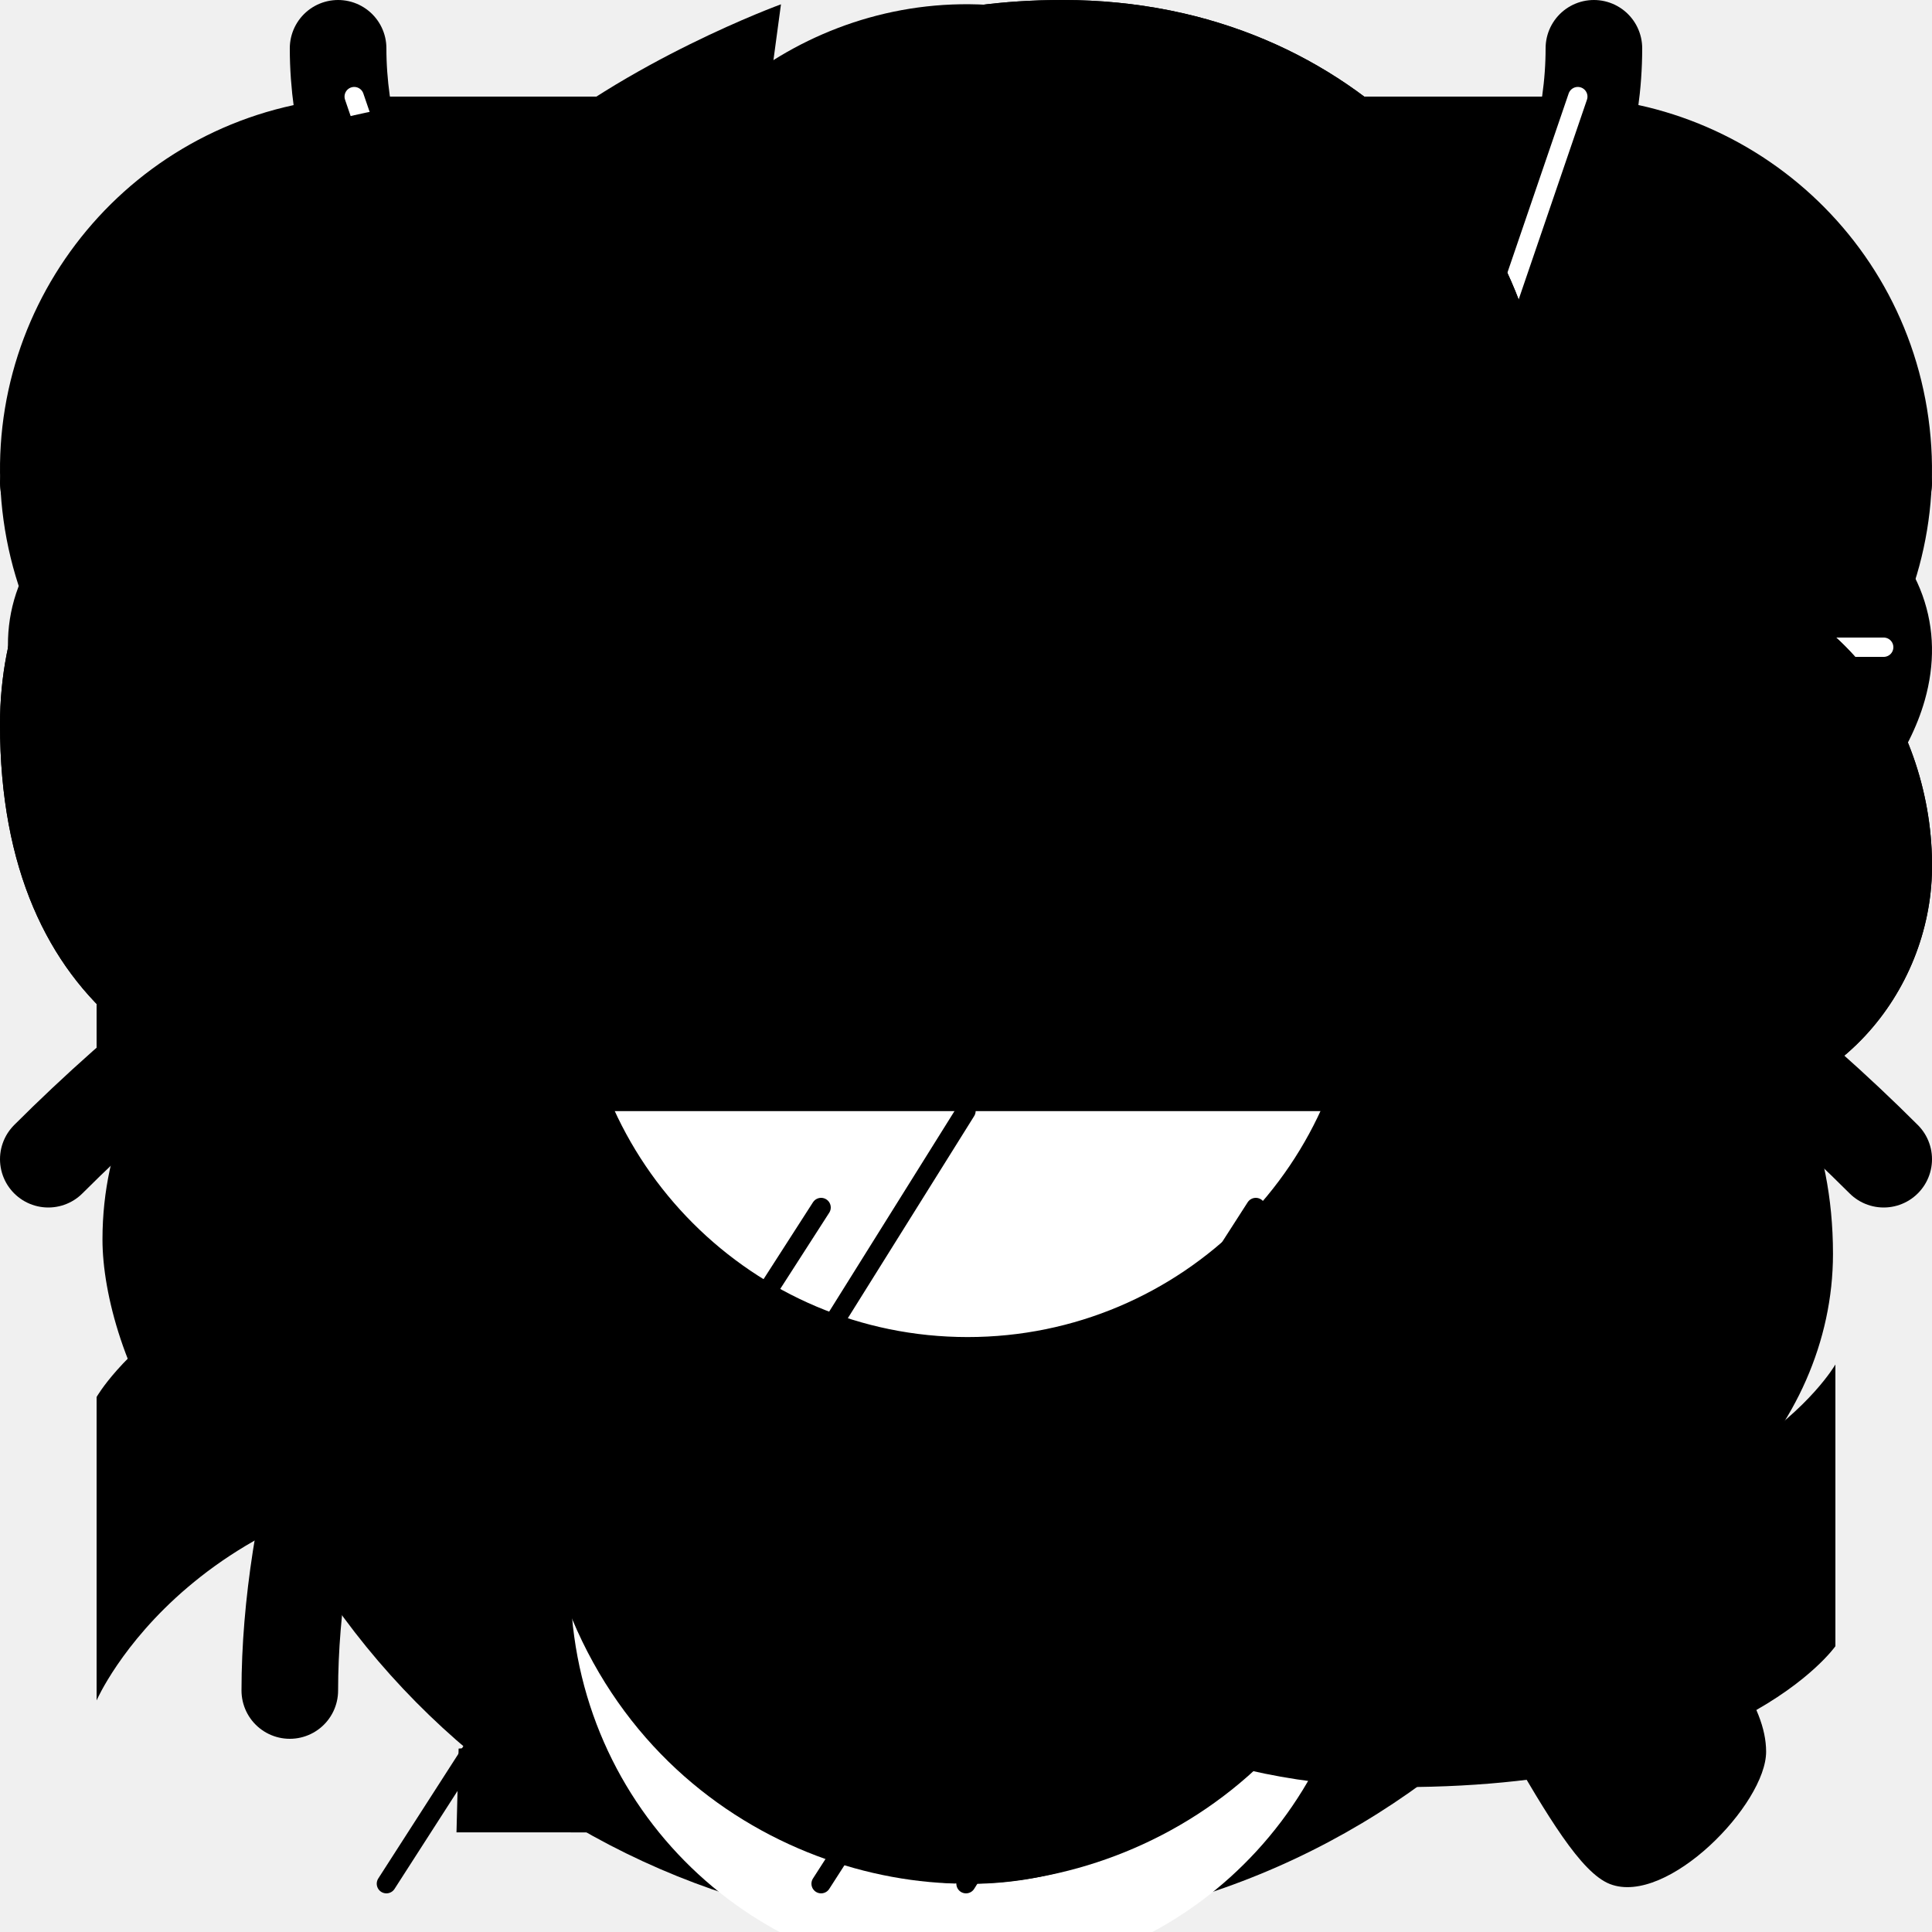
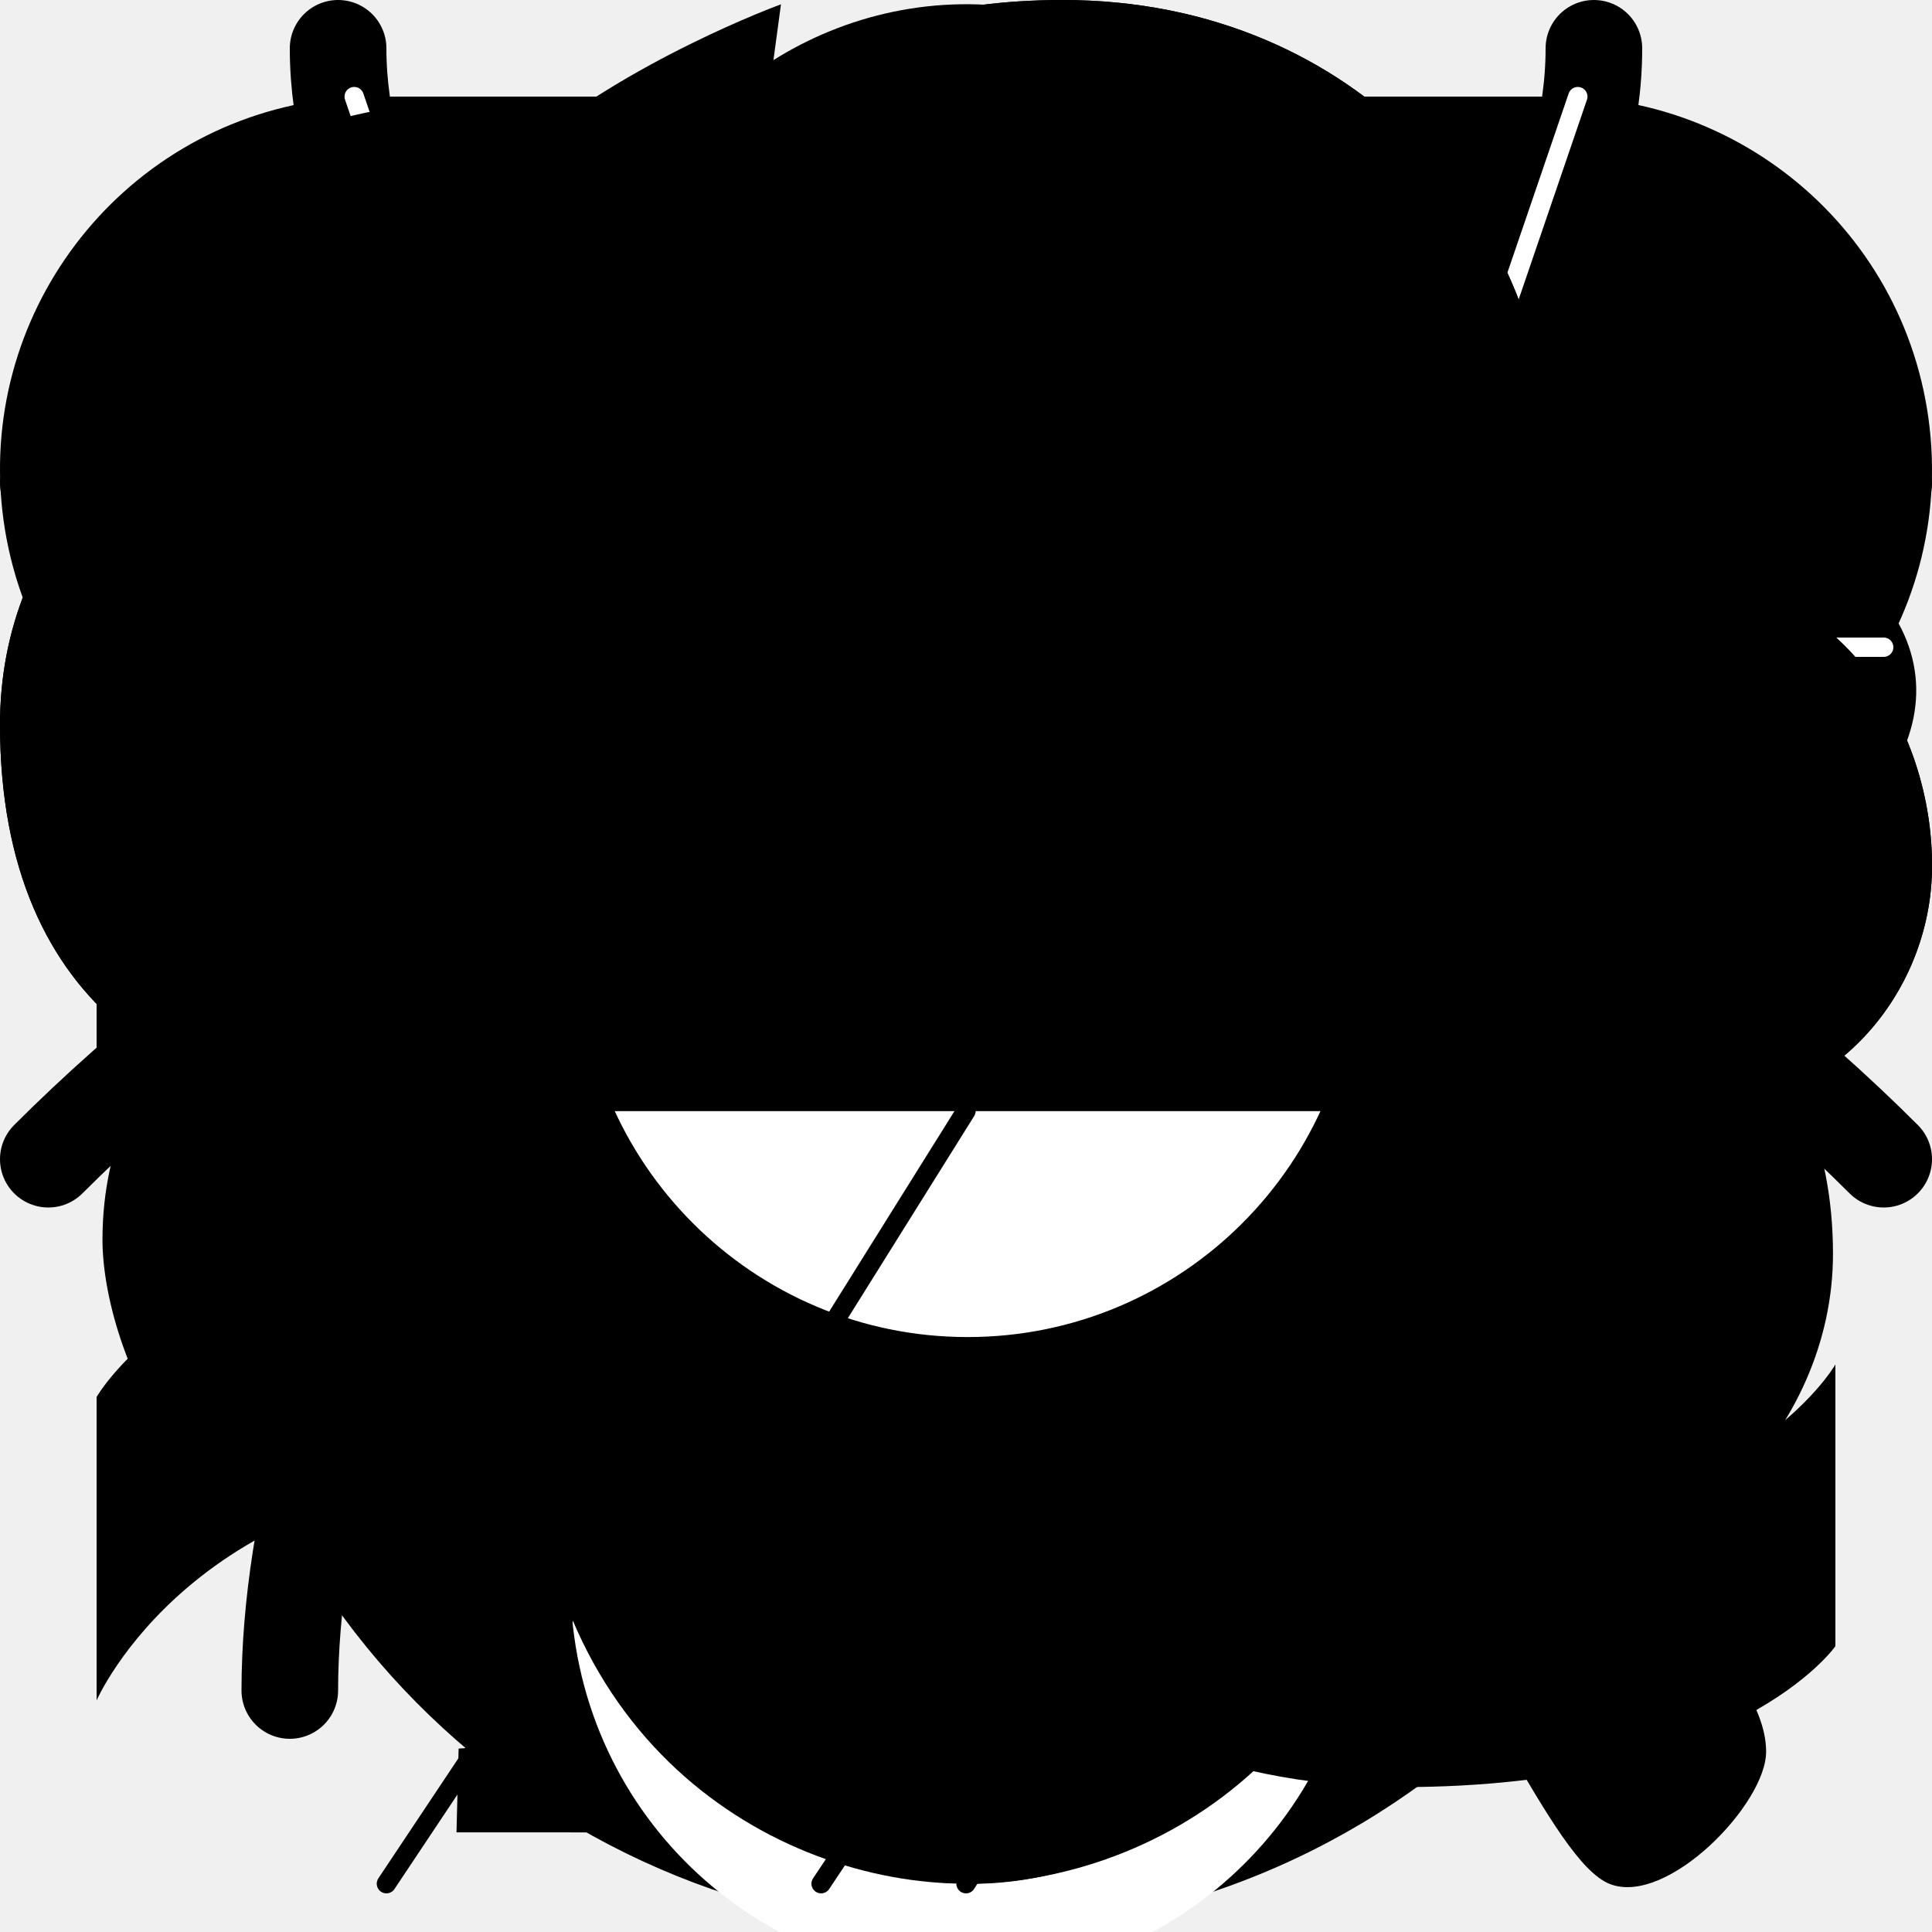
<svg xmlns="http://www.w3.org/2000/svg" xmlns:ns1="http://vectornator.io" height="100%" style="fill-rule:evenodd;clip-rule:evenodd;stroke-linecap:round;stroke-linejoin:round;" xml:space="preserve" width="100%" version="1.1" viewBox="0 0 100 100">
  <defs />
  <g id="mythrole8" ns1:layerName="mythrole8">
    <path d="M9.174+27.434C8.956+27.002+18.01+19.598+18.01+19.598C18.01+19.598+21.223+12.818+26.826+7.974C32.429+3.13+40.423+0.223+40.423+0.223L38.962+11.052L42.467+19.476C43.572+24.016+41.965+27.163+41.965+27.163C41.965+27.163+51.727+31.686+60.211+40.167C68.694+48.647+72.03+55.006+75.899+61.084C77.753+63.996+74.179+63.365+74.179+63.365L70.06+62.087C70.06+62.087+78.764+71.432+84.103+78.575C89.441+85.718+91.402+88.279+91.414+90.659C91.427+93.365+86.3+98.667+83.331+97.518C80.295+96.342+76.331+85.47+70.909+80.372C69.962+85.621+67.259+86.451+63.766+80.299C61.3+85.074+56.705+75.14+56.705+75.14L50.209+74.523L52.088+82.414L47.582+90.228L54.401+90.519L53.665+94.852L23.628+94.842L23.738+90.506L30.338+90.058L36.784+73.399C36.784+73.399+29.385+65.787+26.853+56.783C25.09+50.514+22.677+44.141+25.672+36.984C20.895+33.977+19.363+30.63+19.363+30.63C19.363+30.63+10.43+29.913+9.174+27.434Z" opacity="1" fill="#000000" />
    <path d="M24.013+17.93C25.236+16.674+27.246+16.646+28.502+17.869C29.759+19.092+29.786+21.102+28.563+22.358C27.34+23.615+25.33+23.642+24.074+22.419C22.818+21.196+22.791+19.186+24.013+17.93Z" opacity="1" fill="#ffffff" />
    <path d="M36.091+89.513L42.273+74.357L45.288+75.027L47.494+81.722L41.842+89.533L36.091+89.513Z" opacity="1" fill="#ffffff" />
  </g>
  <g id="mythrole7" ns1:layerName="mythrole7">
    <path d="M16.648+5.184C27.2+3.725+36.937+11.096+38.397+21.648C39.856+32.2+32.485+41.937+21.933+43.397C11.381+44.856+1.644+37.485+0.184+26.933C-1.275+16.381+6.096+6.644+16.648+5.184Z" opacity="1" fill="#000000" />
    <path d="M78.067+5.184C88.619+3.725+98.356+11.096+99.816+21.648C101.275+32.2+93.904+41.937+83.352+43.397C72.8+44.856+63.063+37.485+61.603+26.933C60.144+16.381+67.515+6.644+78.067+5.184Z" opacity="1" fill="#000000" />
    <path d="M19.25+18.058C23.219+17.509+26.882+20.281+27.431+24.25C27.98+28.219+25.207+31.882+21.238+32.431C17.269+32.98+13.607+30.207+13.058+26.238C12.509+22.269+15.281+18.607+19.25+18.058Z" opacity="1" fill="#ffffff" />
    <path d="M78.762+18.058C82.731+17.509+86.393+20.281+86.942+24.25C87.491+28.219+84.719+31.882+80.75+32.431C76.781+32.98+73.118+30.207+72.569+26.238C72.02+22.269+74.793+18.607+78.762+18.058Z" opacity="1" fill="#ffffff" />
    <path d="M44.524+20.382C66.407+17.356+86.6+32.642+89.626+54.524C92.652+76.407+77.366+96.6+55.484+99.626C33.601+102.652+13.408+87.366+10.382+65.484C7.356+43.601+22.642+23.408+44.524+20.382Z" opacity="1" fill="#000000" />
    <path stroke="#000000" stroke-width="0.1" d="M85.416+14.866C85.438+14.863+85.467+14.939+85.48+15.037C85.494+15.134+85.487+15.216+85.465+15.219C85.442+15.222+85.413+15.145+85.4+15.048C85.386+14.95+85.393+14.869+85.416+14.866Z" fill="#000000" stroke-linecap="round" opacity="1" stroke-linejoin="round" />
    <path d="M33.643+47.552C36.702+47.141+39.524+49.215+39.947+52.183C40.37+55.151+38.233+57.89+35.175+58.3C32.117+58.711+29.295+56.637+28.872+53.669C28.449+50.701+30.585+47.962+33.643+47.552Z" opacity="1" fill="#ffffff" />
    <path d="M66.331+47.552C69.299+47.141+72.038+49.215+72.448+52.183C72.859+55.151+70.785+57.89+67.817+58.3C64.849+58.711+62.11+56.637+61.7+53.669C61.289+50.701+63.363+47.962+66.331+47.552Z" opacity="1" fill="#ffffff" />
    <path d="M47.191+61.592C58.386+60.04+68.717+67.878+70.266+79.099C71.814+90.319+63.994+100.674+52.798+102.225C41.603+103.777+31.272+95.939+29.723+84.718C28.175+73.498+35.995+63.144+47.191+61.592Z" opacity="1" fill="#ffffff" />
    <path d="M49.459+67.552C52.517+67.141+55.339+69.215+55.762+72.183C56.185+75.151+54.049+77.89+50.991+78.3C47.932+78.711+45.11+76.637+44.688+73.669C44.264+70.701+46.401+67.962+49.459+67.552Z" opacity="1" fill="#000000" />
  </g>
  <g id="mythrole6" ns1:layerName="mythrole6">
-     <path stroke="#000000" stroke-width="5" d="M31.454+20.109L39.626+28.506" fill="none" stroke-linecap="round" opacity="1" stroke-linejoin="round" />
-     <path stroke="#000000" stroke-width="5" d="M68.228+20.265L60.783+28.394" fill="none" stroke-linecap="round" opacity="1" stroke-linejoin="round" />
-     <path stroke="#000000" stroke-width="5" d="M39.927+45.22L24.748+67.943" fill="none" stroke-linecap="round" opacity="1" stroke-linejoin="round" />
-     <path stroke="#000000" stroke-width="5" d="M29.149+79.802L41.936+43.743" fill="none" stroke-linecap="round" opacity="1" stroke-linejoin="round" />
-     <path stroke="#000000" stroke-width="5" d="M70.015+79.296L58.23+45.56" fill="none" stroke-linecap="round" opacity="1" stroke-linejoin="round" />
-     <path stroke="#000000" stroke-width="5" d="M74.456+67.184L60.286+47.252" fill="none" stroke-linecap="round" opacity="1" stroke-linejoin="round" />
-     <path d="M65.144+71.996C64.73+85.412+57.656+95.695+49.345+94.963C41.033+94.232+34.632+82.764+35.046+69.348C35.461+55.932+42.534+45.65+50.845+46.381C59.157+47.112+65.558+58.581+65.144+71.996Z" opacity="1" fill="#000000" />
+     <path stroke="#000000" stroke-width="5" d="M31.454+20.109L40+30" fill="none" stroke-linecap="round" opacity="1" stroke-linejoin="round" />
+     <path stroke="#000000" stroke-width="5" d="M68.228+20.265L60+30" fill="none" stroke-linecap="round" opacity="1" stroke-linejoin="round" />
+     <path stroke="#000000" stroke-width="5" d="M72.5+77.5L60+55" fill="none" stroke-linecap="round" opacity="1" stroke-linejoin="round" />
+     <path stroke="#000000" stroke-width="5" d="M77.5+67.5L60+50" fill="none" stroke-linecap="round" opacity="1" stroke-linejoin="round" />
+     <path d="M65.144+71.996C64.73+85.412+57.656+95.695+49.345+94.963C41.033+94.232+34.632+82.764+35.046+69.348C35.461+55.932+42.534+45.65+50.845+46.381C59.157+47.112+65.558+58.581+65.144+71.996Z" opacity="1" fill="#ffffff" />
    <path d="M59.901+20.47C61.923+25.943+59.125+32.018+53.653+34.039C48.18+36.061+42.105+33.263+40.084+27.791C38.062+22.318+40.86+16.243+46.332+14.222C51.805+12.2+57.88+14.998+59.901+20.47Z" opacity="1" fill="#000000" />
    <path stroke="#000000" stroke-width="5" d="M43.9+11.555L46.536+17.165" fill="none" stroke-linecap="round" opacity="1" stroke-linejoin="round" />
    <path stroke="#000000" stroke-width="5" d="M55.977+11.35L53.303+16.688" fill="none" stroke-linecap="round" opacity="1" stroke-linejoin="round" />
-     <path d="M27.025+24.335C38.774+28.009+46.149+36.673+43.497+43.687C40.846+50.7+29.172+53.408+17.423+49.734C8.598+46.975+2.241+41.4+0.747+35.823C0.252+33.976+0.291+32.128+0.951+30.383C3.602+23.369+15.276+20.661+27.025+24.335Z" opacity="1" fill="#000000" />
-     <path d="M73.526+24.36C61.722+27.854+54.216+36.405+56.76+43.459C59.304+50.512+70.936+53.398+82.739+49.903C91.605+47.279+98.047+41.801+99.625+36.248C100.148+34.408+100.138+32.56+99.505+30.805C96.96+23.751+85.329+20.866+73.526+24.36Z" opacity="1" fill="#000000" />
-     <path d="M63.669+32.292C66.594+40.21+62.546+49+54.628+51.925C46.71+54.849+37.92+50.802+34.995+42.883C32.071+34.965+36.119+26.175+44.037+23.251C51.955+20.326+60.745+24.374+63.669+32.292Z" opacity="1" fill="#000000" />
-     <path d="M20.018+44.592C25.719+39.969+32.455+39.164+35.064+42.795C37.673+46.426+35.166+53.117+29.465+57.74C25.183+61.213+20.317+62.531+17.054+61.433C15.973+61.07+15.068+60.441+14.419+59.537C11.81+55.906+14.317+49.215+20.018+44.592Z" opacity="1" fill="#000000" />
-     <path d="M79.274+45.209C85.444+49.184+88.309+55.334+85.672+58.945C83.036+62.556+75.897+62.261+69.726+58.285C65.091+55.3+62.322+51.087+62.347+47.645C62.356+46.504+62.671+45.448+63.328+44.55C65.964+40.939+73.103+41.234+79.274+45.209Z" opacity="1" fill="#000000" />
-     <path stroke="#ffffff" stroke-width="5" d="M42.635+59.375L57.635+59.375" fill="none" stroke-linecap="round" opacity="1" stroke-linejoin="round" />
-     <path stroke="#ffffff" stroke-width="5" d="M40.135+71.875L60.135+71.875" fill="none" stroke-linecap="round" opacity="1" stroke-linejoin="round" />
-     <path stroke="#ffffff" stroke-width="5" d="M42.635+84.375L57.635+84.375" fill="none" stroke-linecap="round" opacity="1" stroke-linejoin="round" />
+     <path d="M73.548+25.591C61.507+27.688+53.332+34.744+55.29+41.35C57.247+47.957+68.595+51.612+80.636+49.516C89.681+47.94+96.544+43.568+98.57+38.689C99.241+37.073+99.382+35.401+98.895+33.757C96.937+27.15+85.589+23.495+73.548+25.591Z" opacity="1" fill="#000000" />
+     <path d="M64.625+34.992C67.55+42.91+63.502+51.7+55.584+54.625C47.666+57.55+38.876+53.502+35.951+45.584C33.026+37.666+37.074+28.876+44.992+25.951C52.91+23.026+61.7+27.074+64.625+34.992Z" opacity="1" fill="#000000" />
+     <path stroke="#000000" stroke-width="5" d="M40+65L60+65" fill="none" stroke-linecap="round" opacity="1" stroke-linejoin="round" />
+     <path stroke="#000000" stroke-width="5" d="M40+77.5L60+77.5" fill="none" stroke-linecap="round" opacity="1" stroke-linejoin="round" />
    <path stroke="#000000" stroke-width="5" d="M62.645+70.661C62.299+83.379+56.402+93.126+49.473+92.433C42.543+91.739+37.206+80.868+37.552+68.151C37.897+55.433+43.795+45.686+50.724+46.379C57.653+47.072+62.99+57.944+62.645+70.661Z" fill="none" stroke-linecap="round" opacity="1" stroke-linejoin="round" />
+     <path stroke="#000000" stroke-width="5" d="M27.5+77.5L40+55" fill="none" stroke-linecap="round" opacity="1" stroke-linejoin="round" />
+     <path stroke="#000000" stroke-width="5" d="M22.5+67.5L40+50" fill="none" stroke-linecap="round" opacity="1" stroke-linejoin="round" />
+     <path d="M72.923+33.332C62.406+30.916+53.284+33.942+52.547+40.093C51.811+46.243+59.74+53.188+70.257+55.604C78.157+57.419+85.27+56.163+88.633+52.819C89.747+51.711+90.45+50.374+90.633+48.843C91.369+42.693+83.44+35.748+72.923+33.332Z" opacity="1" fill="#000000" />
+     <path d="M26.452+25.591C38.493+27.688+46.668+34.744+44.71+41.35C42.753+47.957+31.405+51.612+19.364+49.516C10.319+47.94+3.456+43.568+1.43+38.689C0.759+37.073+0.618+35.401+1.105+33.757C3.063+27.15+14.411+23.495+26.452+25.591Z" opacity="1" fill="#000000" />
+     <path d="M27.077+33.332C37.594+30.916+46.716+33.942+47.453+40.093C48.189+46.243+40.26+53.188+29.743+55.604C21.843+57.419+14.73+56.163+11.367+52.819C10.253+51.711+9.55+50.374+9.367+48.843C8.631+42.693+16.56+35.748+27.077+33.332Z" opacity="1" fill="#000000" />
  </g>
  <g id="mythrole5" ns1:layerName="mythrole5">
    <path d="M32.5+37.5C32.5+27.835+40.335+20+50+20C59.665+20+67.5+27.835+67.5+37.5C67.5+47.165+59.665+55+50+55C40.335+55+32.5+47.165+32.5+37.5Z" opacity="1" fill="#000000" />
    <path d="M27.5+72.5C27.5+55+38.954+42.5+50+42.5C61.046+42.5+72.5+55+72.5+72.5C72.5+90+60+97.5+50+97.5C40+97.5+27.5+90+27.5+72.5Z" opacity="1" fill="#000000" />
    <path stroke="#000000" stroke-width="5" d="M42.5+15C45+22.5+45+20+47.5+25" fill="none" stroke-linecap="round" opacity="1" stroke-linejoin="round" />
    <path d="M40+31.87C40+29.456+41.954+27.5+44.364+27.5C46.775+27.5+48.729+29.456+48.729+31.87C48.729+34.284+46.775+36.24+44.364+36.24C41.954+36.24+40+34.284+40+31.87Z" opacity="1" fill="#ffffff" />
    <path d="M51.532+31.862C51.532+29.453+53.427+27.5+55.766+27.5C58.104+27.5+60+29.453+60+31.862C60+34.271+58.104+36.224+55.766+36.224C53.427+36.224+51.532+34.271+51.532+31.862Z" opacity="1" fill="#ffffff" />
    <path stroke="#000000" stroke-width="5" d="M17.5+2.5C17.5+17.5+35+30+35+30" fill="none" stroke-linecap="round" opacity="1" stroke-linejoin="round" />
    <path stroke="#000000" stroke-width="5" d="M2.5+25C10+32.5+27.5+35+35+35" fill="none" stroke-linecap="round" opacity="1" stroke-linejoin="round" />
    <path stroke="#000000" stroke-width="5" d="M2.5+60C12.5+50+27.5+40+37.5+40" fill="none" stroke-linecap="round" opacity="1" stroke-linejoin="round" />
    <path stroke="#000000" stroke-width="5" d="M15+87.5C15+70+27.5+45+40+45" fill="none" stroke-linecap="round" opacity="1" stroke-linejoin="round" />
    <path stroke="#000000" stroke-width="5" d="M82.5+2.5C82.5+17.5+65+30+65+30" fill="none" stroke-linecap="round" opacity="1" stroke-linejoin="round" />
    <path stroke="#000000" stroke-width="5" d="M97.5+25C90+32.5+72.5+35+65+35" fill="none" stroke-linecap="round" opacity="1" stroke-linejoin="round" />
    <path stroke="#000000" stroke-width="5" d="M97.5+60C87.5+50+72.5+40+62.5+40" fill="none" stroke-linecap="round" opacity="1" stroke-linejoin="round" />
    <path stroke="#000000" stroke-width="5" d="M85+87.5C85+70+72.5+45+60+45" fill="none" stroke-linecap="round" opacity="1" stroke-linejoin="round" />
    <path stroke="#000000" stroke-width="5" d="M57.5+15C55+22.5+55+20+52.5+25" fill="none" stroke-linecap="round" opacity="1" stroke-linejoin="round" />
  </g>
  <g id="mythrole4" ns1:layerName="mythrole4">
    <path d="M50+97.625L2.5+33.5L18.333+5L81.667+5L97.5+33.5L50+97.625Z" opacity="1" fill="#000000" />
    <path stroke="#ffffff" stroke-width="1" d="M2.5+33.5L54.903+33.5L97.5+33.5" fill="none" stroke-linecap="round" opacity="1" stroke-linejoin="round" />
    <path stroke="#ffffff" stroke-width="1" d="M18.333+5L50+97.625" fill="none" stroke-linecap="round" opacity="1" stroke-linejoin="round" />
    <path stroke="#ffffff" stroke-width="1" d="M81.667+5L50+97.625" fill="none" stroke-linecap="round" opacity="1" stroke-linejoin="round" />
    <path stroke="#ffffff" stroke-width="1" d="M50+5L71.375+33.5" fill="none" stroke-linecap="round" opacity="1" stroke-linejoin="round" />
    <path stroke="#ffffff" stroke-width="1" d="M28.625+33.5L50+5" fill="none" stroke-linecap="round" opacity="1" stroke-linejoin="round" />
  </g>
  <g id="mythrole3" ns1:layerName="mythrole3">
    <path d="M5+29.68L5+13.974C5+13.974+10.081+5+27.5+5C47.75+5+55.081+21.204+72.5+21.204C89.919+21.204+95+12.292+95+12.292L95+26.875C95+26.875+89.919+34.167+72.5+34.167C52.25+34.167+44.919+17.963+27.5+17.963C10.081+17.963+5+29.68+5+29.68Z" opacity="1" fill="#000000" />
    <path d="M5+58.846L5+43.141C5+43.141+10.081+34.167+27.5+34.167C47.75+34.167+55.081+50.37+72.5+50.37C89.919+50.37+95+41.458+95+41.458L95+56.042C95+56.042+89.919+63.333+72.5+63.333C52.25+63.333+44.919+47.13+27.5+47.13C10.081+47.13+5+58.846+5+58.846Z" opacity="1" fill="#000000" />
    <path d="M5+88.013L5+72.308C5+72.308+10.081+63.333+27.5+63.333C47.75+63.333+55.081+79.537+72.5+79.537C89.919+79.537+95+70.625+95+70.625L95+85.208C95+85.208+89.919+92.5+72.5+92.5C52.25+92.5+44.919+76.296+27.5+76.296C10.081+76.296+5+88.013+5+88.013Z" opacity="1" fill="#000000" />
  </g>
  <g id="mythrole2" ns1:layerName="mythrole2">
    <path d="M31.961+79.619C31.961+69.675+40.022+61.614+49.966+61.614C59.91+61.614+67.971+69.675+67.971+79.619C67.971+89.563+59.91+97.624+49.966+97.624C40.022+97.624+31.961+89.563+31.961+79.619Z" opacity="0" fill="#b6b8ff" />
    <path d="M32.057+17.941C32.057+8.033+40.09+0+49.998+0C59.907+0+67.94+8.033+67.94+17.941C67.94+27.85+59.907+35.883+49.998+35.883C40.09+35.883+32.057+27.85+32.057+17.941Z" opacity="0" fill="#b6b8ff" />
    <path d="M5.439+33.429C5.439+23.511+13.479+15.471+23.398+15.471C33.316+15.471+41.356+23.511+41.356+33.429C41.356+43.347+33.316+51.387+23.398+51.387C13.479+51.387+5.439+43.347+5.439+33.429Z" opacity="0" fill="#b6b8ff" />
    <path d="M5.439+64.239C5.439+54.321+13.479+46.281+23.398+46.281C33.316+46.281+41.356+54.321+41.356+64.239C41.356+74.157+33.316+82.198+23.398+82.198C13.479+82.198+5.439+74.157+5.439+64.239Z" opacity="0" fill="#b6b8ff" />
    <path d="M58.761+33.251C58.761+23.333+66.802+15.293+76.719+15.293C86.638+15.293+94.678+23.333+94.678+33.251C94.678+43.169+86.638+51.209+76.719+51.209C66.802+51.209+58.761+43.169+58.761+33.251Z" opacity="0" fill="#b6b8ff" />
    <path d="M58.846+64.258C58.846+54.34+66.886+46.3+76.804+46.3C86.722+46.3+94.762+54.34+94.762+64.258C94.762+74.176+86.722+82.216+76.804+82.216C66.886+82.216+58.846+74.176+58.846+64.258Z" opacity="0" fill="#b6b8ff" />
    <path d="M50.069+79.641L23.427+64.259L23.427+33.496L50.069+18.115L76.711+33.496L76.711+64.259L50.069+79.641Z" opacity="0" fill="#ffb6b6" />
    <path d="M50.188+0.219C60.109+0.306+67.397+8.384+67.661+15.145C67.728+16.883+67.957+17.89+67.957+17.89C67.957+17.89+69.666+15.5+77.146+15.457C89.762+15.384+94.77+27.267+94.727+33.342C94.653+43.714+85.915+48.675+85.915+48.675C85.915+48.675+94.875+53.048+94.875+64.901C94.875+74.013+86.948+82.088+77.17+82.31C71.389+82.441+67.957+79.46+67.957+79.46C67.957+79.46+67.799+79.985+67.748+81.701C67.485+90.569+59.255+97.506+50.275+97.506C41.296+97.506+32.363+90.394+32.188+81.262C32.152+79.394+32.04+79.46+32.04+79.46C32.04+79.46+30.04+82.343+22.852+82.169C10.019+81.86+5.304+69.8+5.304+64.157C5.304+53.895+14.066+48.856+14.066+48.856C14.066+48.856+5.387+43.97+5.387+33.396C5.387+24.644+12.899+15.748+23.108+15.457C28.075+15.315+32.078+17.79+32.078+17.79C32.078+17.79+32.324+16.064+32.363+14.97C32.627+7.594+40.529+0.133+50.188+0.219Z" opacity="1" fill="#000000" />
    <path stroke="#000000" stroke-width="1" d="M29.483+49.105C29.483+37.727+38.706+28.504+50.084+28.504C61.462+28.504+70.685+37.727+70.685+49.105C70.685+60.483+61.462+69.706+50.084+69.706C38.706+69.706+29.483+60.483+29.483+49.105Z" fill="#ffffff" stroke-linecap="round" opacity="1" stroke-linejoin="round" />
  </g>
  <g id="mythrole1" ns1:layerName="mythrole1">
    <path d="M0+38.75C0+28.395+8.395+20+18.75+20C29.105+20+37.5+28.395+37.5+38.75C37.5+49.105+29.105+57.5+18.75+57.5C8.395+57.5+0+49.105+0+38.75Z" opacity="0" fill="#b6b8ff" />
    <path d="M30+25C30+11.193+41.193-8.29977e-06+55-8.29977e-06C68.807-8.29977e-06+80+11.193+80+25C80+38.807+68.807+50+55+50C41.193+50+30+38.807+30+25Z" opacity="0" fill="#b6b8ff" />
    <path d="M72.5+43.75C72.5+36.156+78.656+30+86.25+30C93.844+30+100+36.156+100+43.75C100+51.344+93.844+57.5+86.25+57.5C78.656+57.5+72.5+51.344+72.5+43.75Z" opacity="0" fill="#b6b8ff" />
    <path d="M55+0C30+0+30+25+30+25C30+25+27.5+20+17.5+20C7.5+20+0+27.5+0+37.5C0+52.5+10+57.5+20+57.5C27.5+57.5+65+57.5+87.5+57.5C95+57.5+99.917+51.326+100+45C100.098+37.501+95+30+87.5+30C82.5+30+79.253+31.874+79.253+31.874C79.253+31.874+80.106+30.471+80+22.5C79.862+12.059+70.595+0+55+0" opacity="1" fill="#000000" />
-     <path stroke="#000000" stroke-width="1" d="M42.5+62.5L20+97.5" fill="#000598" stroke-linecap="round" fill-opacity="0" opacity="1" stroke-linejoin="round" />
-     <path stroke="#000000" stroke-width="1" d="M65+62.5L42.5+97.5" fill="#000598" stroke-linecap="round" fill-opacity="0" opacity="1" stroke-linejoin="round" />
+     <path stroke="#000000" stroke-width="1" d="M40+67.5L20+97.5" fill="#000598" stroke-linecap="round" fill-opacity="0" opacity="1" stroke-linejoin="round" />
+     <path stroke="#000000" stroke-width="1" d="M62.5+67.5L42.5+97.5" fill="#000598" stroke-linecap="round" fill-opacity="0" opacity="1" stroke-linejoin="round" />
  </g>
  <g id="mythrole0" ns1:layerName="mythrole0">
    <path stroke="#000000" stroke-width="1" d="M50+97.5L62.5+77.5L37.5+77.5L50+57.5" fill="#000598" stroke-linecap="round" fill-opacity="0" opacity="1" stroke-linejoin="round" />
    <path d="M0+38.75C0+28.395+8.395+20+18.75+20C29.105+20+37.5+28.395+37.5+38.75C37.5+49.105+29.105+57.5+18.75+57.5C8.395+57.5+0+49.105+0+38.75Z" opacity="0" fill="#b6b8ff" />
    <path d="M30+25C30+11.193+41.193-8.29977e-06+55-8.29977e-06C68.807-8.29977e-06+80+11.193+80+25C80+38.807+68.807+50+55+50C41.193+50+30+38.807+30+25Z" opacity="0" fill="#b6b8ff" />
    <path d="M72.5+43.75C72.5+36.156+78.656+30+86.25+30C93.844+30+100+36.156+100+43.75C100+51.344+93.844+57.5+86.25+57.5C78.656+57.5+72.5+51.344+72.5+43.75Z" opacity="0" fill="#b6b8ff" />
    <path d="M55+0C30+0+30+25+30+25C30+25+27.5+20+17.5+20C7.5+20+0+27.5+0+37.5C0+52.5+10+57.5+20+57.5C27.5+57.5+65+57.5+87.5+57.5C95+57.5+99.917+51.326+100+45C100.098+37.501+95+30+87.5+30C82.5+30+79.253+31.874+79.253+31.874C79.253+31.874+80.106+30.471+80+22.5C79.862+12.059+70.595+0+55+0" opacity="1" fill="#000000" />
  </g>
</svg>
